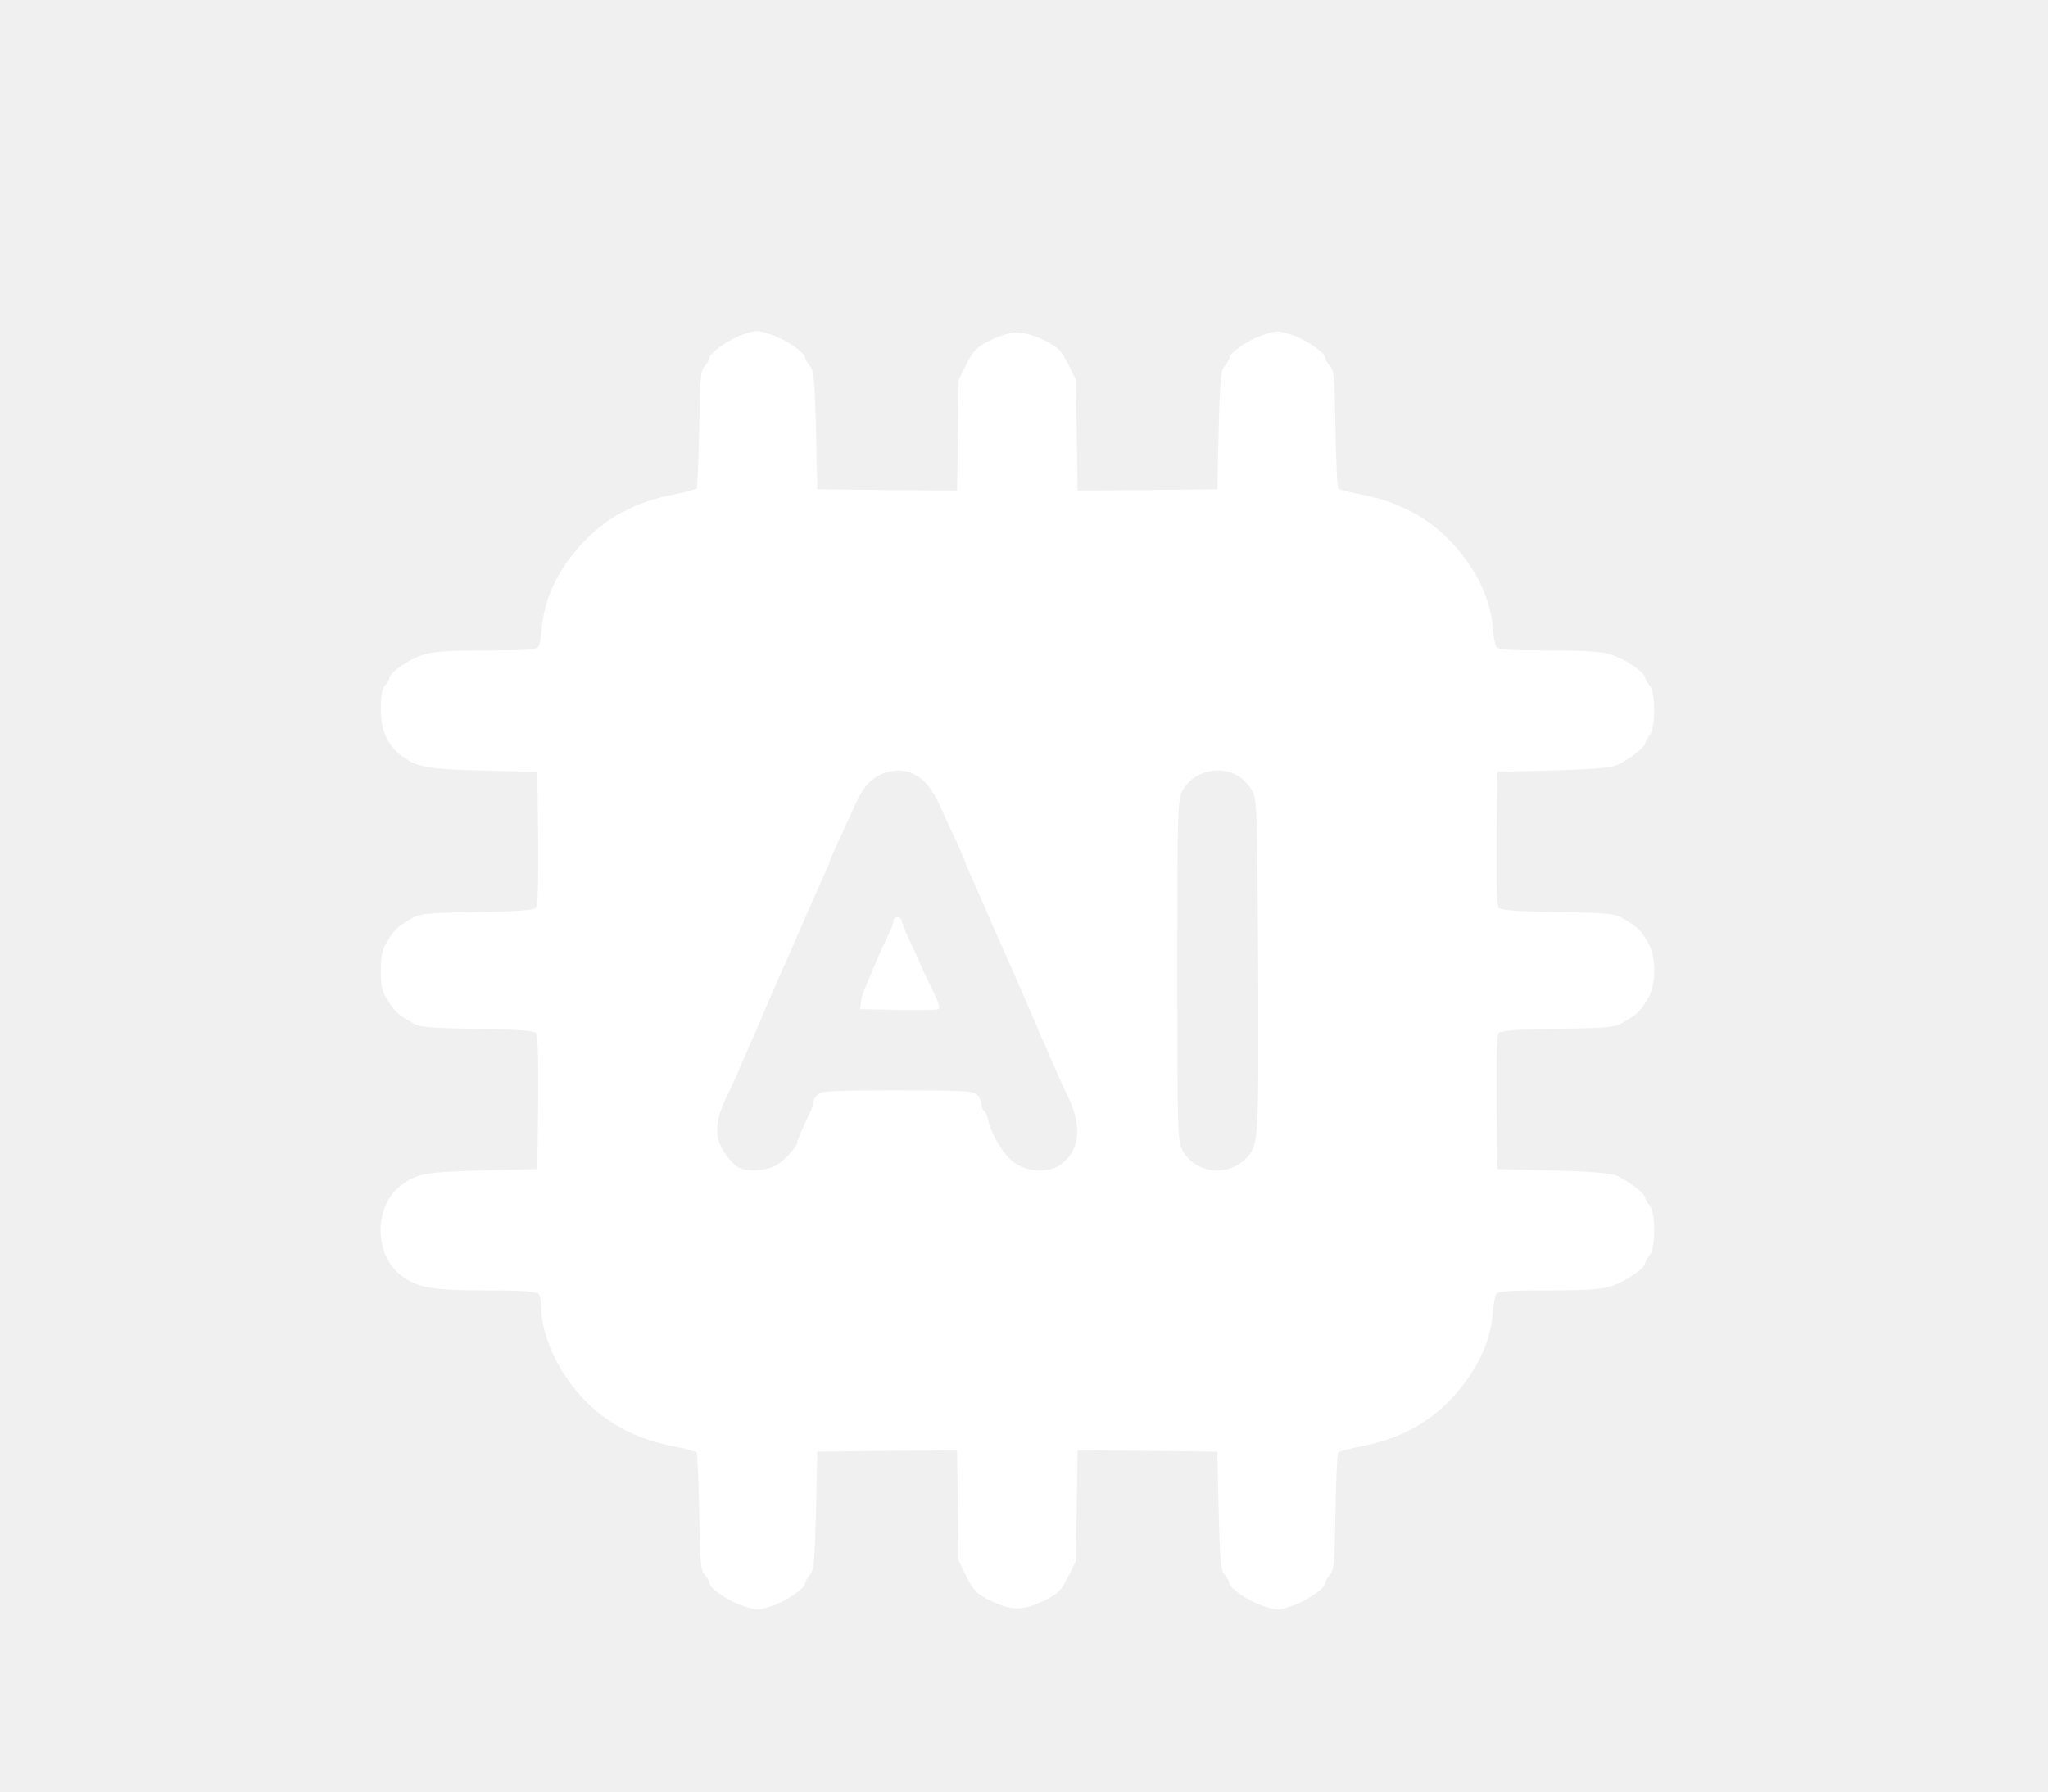
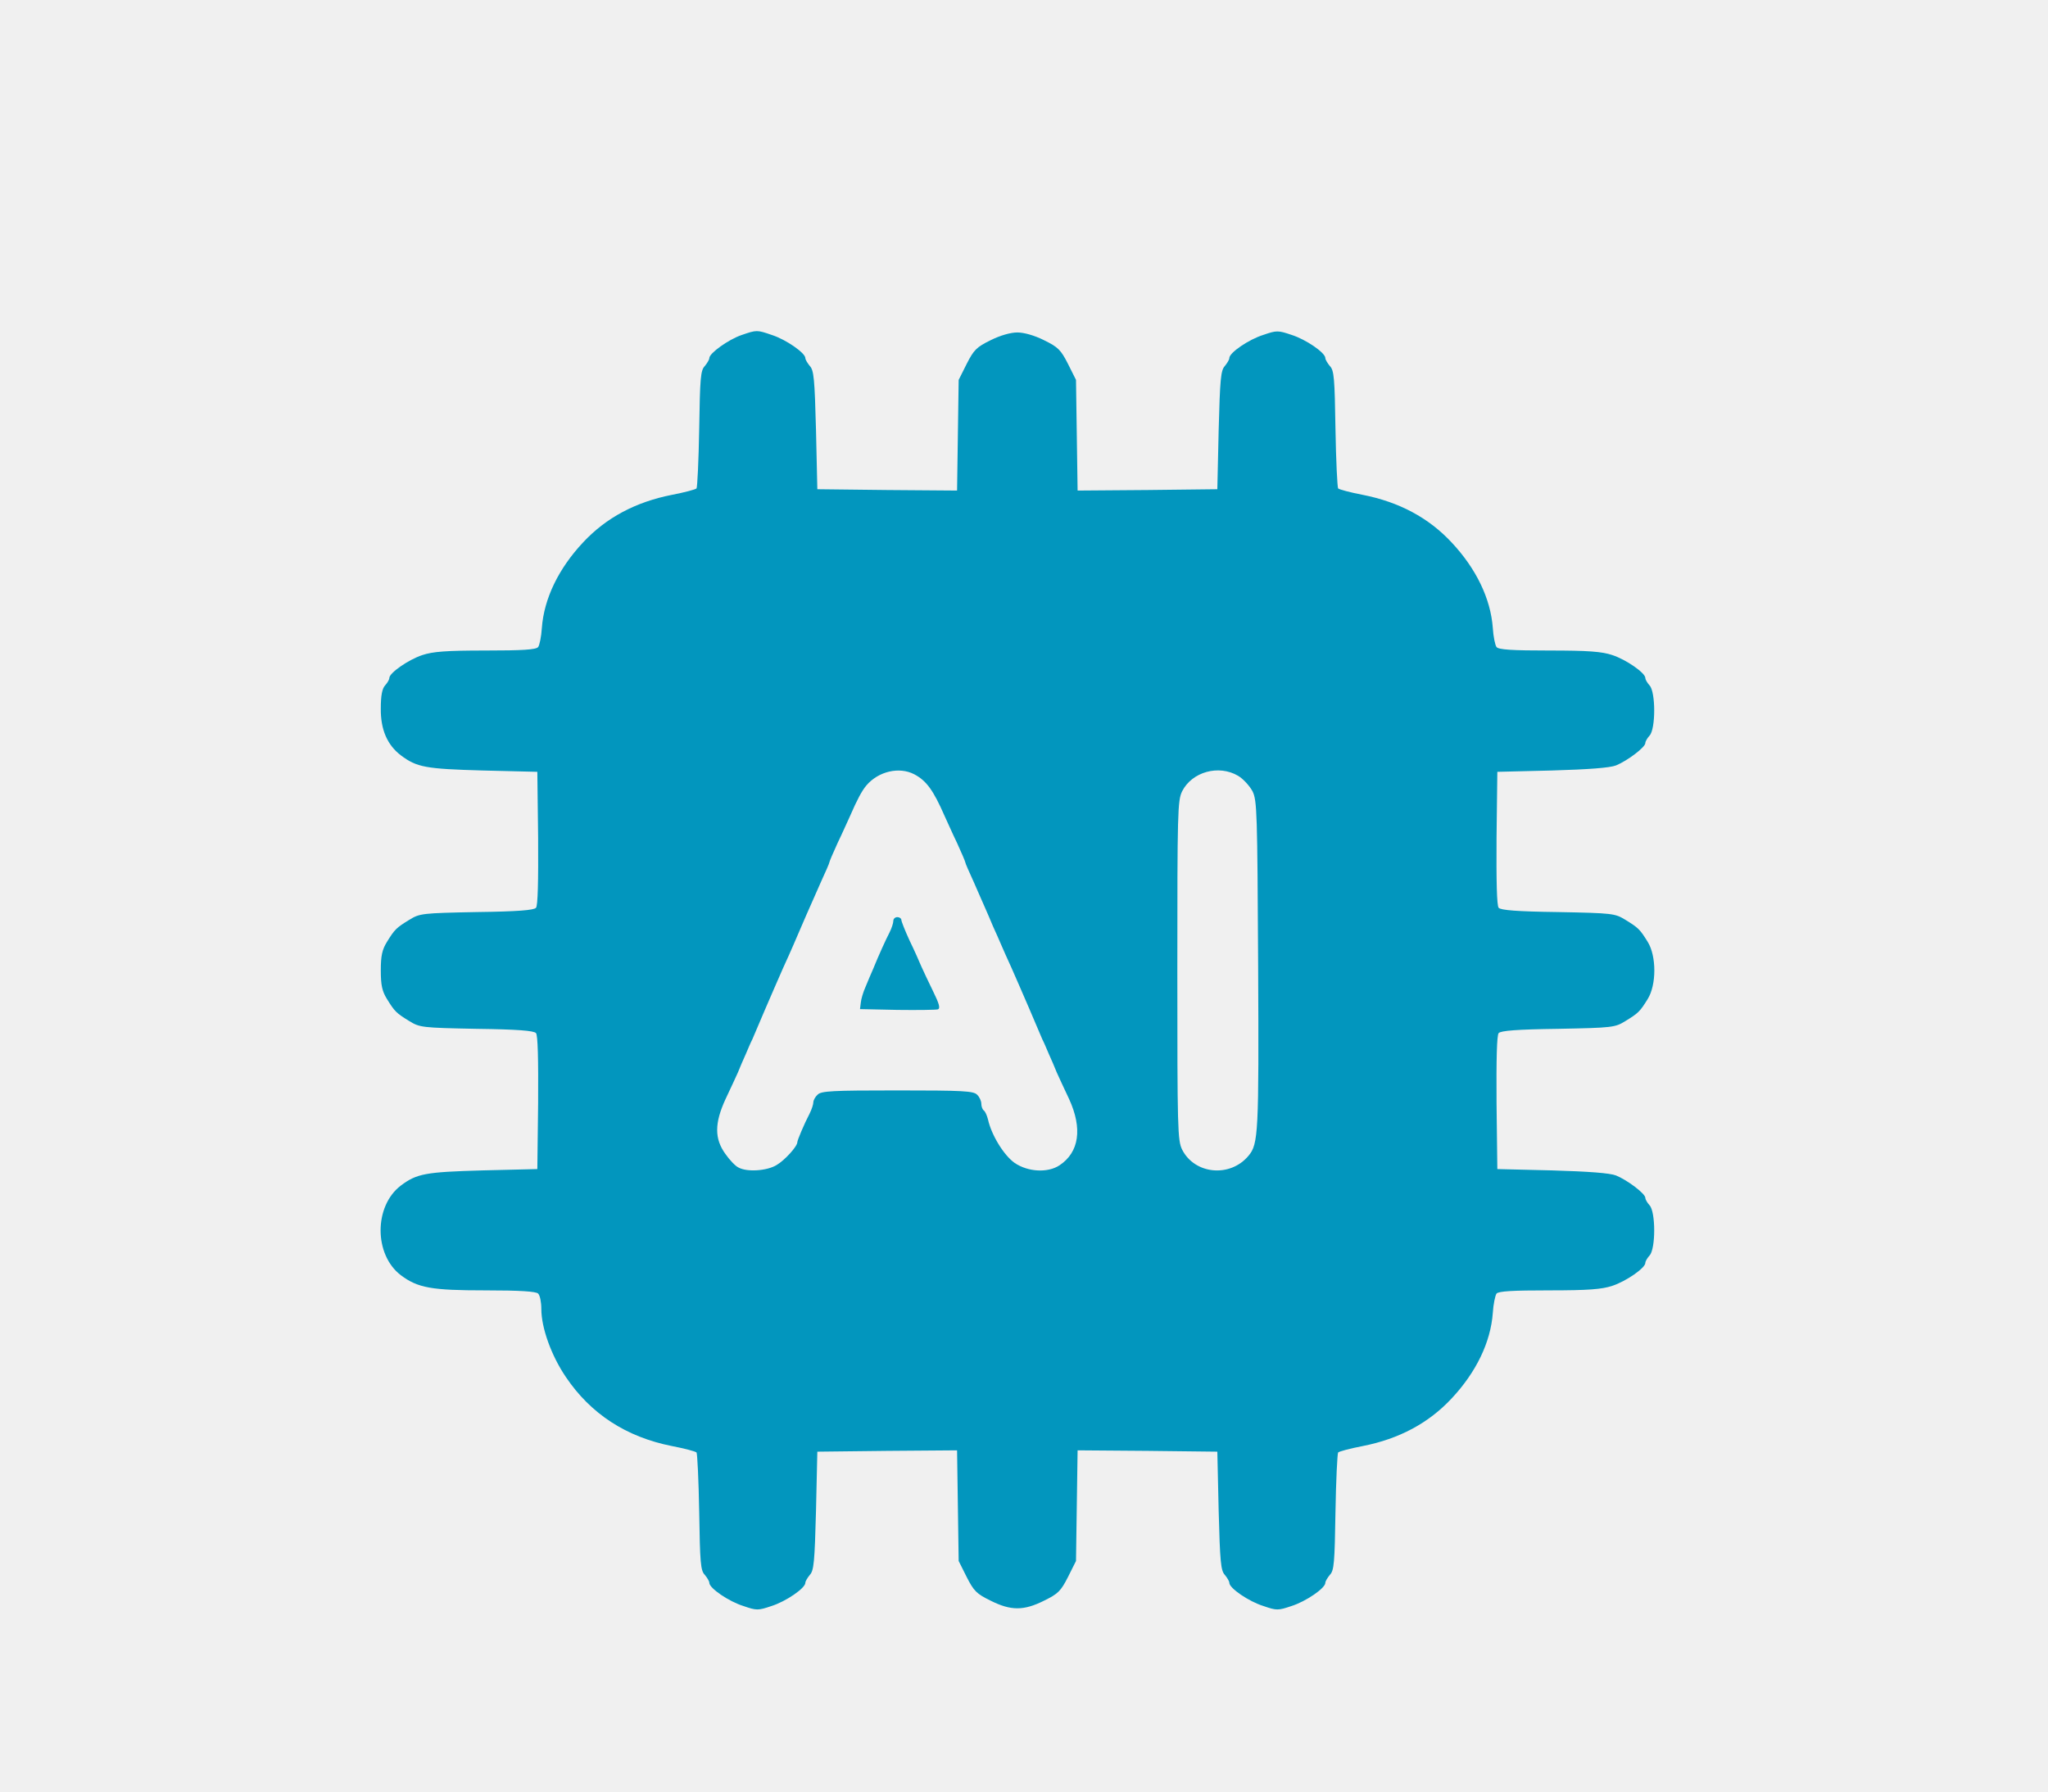
<svg xmlns="http://www.w3.org/2000/svg" version="1.0" width="768pt" height="672pt" viewBox="0 0 768 672" preserveAspectRatio="xMidYMid meet">
-   <g transform="translate(0,672) scale(0.1,-0.1)" fill="#ffffff" stroke="none">
+   <g transform="translate(0,672) scale(0.1,-0.1)" fill="#0296BE" stroke="none">
    <path d="M2780 5463 c-49 -17 -120 -68 -120 -86 0 -6 -8 -19 -17 -30 -16 -16 -18 -47 -21 -235 -2 -120 -7 -220 -10 -224 -4 -4 -45 -15 -92 -24 -137 -27 -247 -86 -333 -178 -93 -99 -147 -212 -155 -321 -2 -33 -9 -66 -14 -72 -8 -10 -60 -13 -197 -13 -148 0 -198 -4 -237 -17 -52 -17 -124 -67 -124 -86 0 -6 -7 -18 -16 -28 -11 -12 -16 -38 -16 -86 -1 -79 24 -137 75 -176 60 -45 92 -51 307 -57 l205 -5 3 -249 c1 -162 -1 -253 -8 -261 -8 -9 -68 -14 -223 -16 -204 -4 -213 -5 -252 -29 -49 -30 -55 -36 -84 -83 -18 -29 -23 -52 -23 -107 0 -55 5 -78 23 -107 29 -47 35 -53 84 -83 39 -24 48 -25 252 -29 155 -2 215 -7 223 -16 7 -8 9 -99 8 -261 l-3 -249 -205 -5 c-215 -6 -247 -12 -307 -57 -101 -77 -101 -259 0 -336 64 -48 115 -57 317 -57 131 0 190 -4 198 -12 7 -7 12 -32 12 -58 0 -70 37 -174 92 -255 93 -138 226 -225 398 -259 47 -9 88 -20 92 -24 3 -4 8 -104 10 -224 3 -188 5 -219 21 -235 9 -11 17 -24 17 -30 0 -20 73 -70 128 -87 49 -17 55 -17 105 0 54 17 127 67 127 87 0 6 8 19 17 30 15 16 18 49 23 240 l5 222 262 3 262 2 3 -207 3 -208 30 -60 c27 -53 37 -63 90 -89 76 -38 124 -38 200 0 53 26 63 36 90 89 l30 60 3 208 3 207 262 -2 262 -3 5 -222 c5 -191 8 -224 23 -240 9 -11 17 -24 17 -30 0 -20 73 -70 128 -87 49 -17 55 -17 105 0 54 17 127 67 127 87 0 6 8 19 17 30 16 16 18 47 21 235 2 120 7 220 10 224 4 4 45 15 92 24 137 27 247 86 333 178 93 99 147 212 155 321 2 33 9 66 14 73 8 9 60 12 197 12 148 0 198 4 237 17 52 17 124 67 124 86 0 6 7 18 16 28 23 25 23 163 0 188 -9 10 -16 22 -16 28 0 16 -68 67 -110 84 -23 9 -102 15 -240 19 l-205 5 -3 249 c-1 162 1 253 8 261 8 9 68 14 223 16 204 4 213 5 252 29 49 30 55 36 84 83 33 53 33 161 0 214 -29 47 -35 53 -84 83 -39 24 -48 25 -252 29 -155 2 -215 7 -223 16 -7 8 -9 99 -8 261 l3 249 205 5 c138 4 217 10 240 19 42 17 110 68 110 84 0 6 7 18 16 28 23 25 23 163 0 188 -9 10 -16 22 -16 28 0 19 -72 69 -124 86 -39 13 -89 17 -237 17 -137 0 -189 3 -197 13 -5 6 -12 39 -14 72 -8 109 -62 222 -155 321 -86 92 -196 151 -333 178 -47 9 -88 20 -92 24 -3 4 -8 104 -10 224 -3 188 -5 219 -21 235 -9 11 -17 24 -17 30 0 20 -73 70 -127 87 -50 17 -56 17 -105 0 -55 -17 -128 -67 -128 -87 0 -6 -8 -19 -17 -30 -15 -16 -18 -49 -23 -240 l-5 -222 -262 -3 -262 -2 -3 207 -3 208 -30 60 c-27 53 -37 63 -90 89 -36 18 -75 29 -100 29 -25 0 -64 -11 -100 -29 -53 -26 -63 -36 -90 -89 l-30 -60 -3 -208 -3 -207 -262 2 -262 3 -5 222 c-5 191 -8 224 -23 240 -9 11 -17 24 -17 30 0 19 -72 69 -124 86 -58 20 -58 20 -116 0z m648 -1647 c46 -24 72 -60 114 -156 9 -19 29 -65 47 -102 17 -37 31 -70 31 -73 0 -3 14 -35 31 -72 16 -38 36 -81 43 -98 7 -16 21 -48 30 -70 10 -22 24 -53 31 -70 7 -16 24 -55 38 -85 13 -30 44 -100 67 -154 23 -54 45 -106 49 -115 5 -9 15 -33 24 -54 9 -20 23 -52 30 -70 8 -17 28 -62 46 -99 51 -111 38 -200 -36 -249 -44 -29 -118 -25 -168 9 -40 28 -87 104 -100 163 -4 16 -11 31 -16 34 -5 4 -9 15 -9 25 0 10 -7 26 -16 34 -13 14 -55 16 -299 16 -244 0 -286 -2 -299 -16 -9 -8 -16 -21 -16 -29 0 -7 -6 -26 -14 -42 -20 -38 -46 -100 -46 -107 0 -16 -47 -68 -78 -86 -36 -22 -111 -27 -143 -9 -11 5 -33 28 -49 51 -41 57 -41 115 1 206 18 37 38 82 46 99 7 18 21 50 30 70 9 21 19 45 24 54 4 9 26 61 49 115 23 54 54 124 67 154 14 30 31 69 38 85 37 86 58 135 104 238 17 37 31 69 31 72 0 3 14 36 31 73 18 37 38 83 47 102 26 60 44 94 61 114 45 53 123 71 179 42z m1215 -6 c20 -12 43 -38 54 -58 17 -35 18 -78 21 -652 3 -631 1 -671 -36 -715 -69 -83 -202 -70 -249 23 -17 35 -18 75 -18 672 0 597 1 637 18 672 37 73 137 101 210 58z" />
    <path d="M3350 3266 c0 -8 -6 -27 -14 -43 -15 -29 -40 -84 -62 -138 -7 -16 -20 -46 -28 -66 -9 -20 -17 -47 -18 -60 l-3 -24 140 -3 c76 -1 145 0 152 2 10 4 5 21 -18 68 -17 35 -37 77 -44 93 -7 17 -26 60 -44 97 -17 37 -31 72 -31 78 0 5 -7 10 -15 10 -8 0 -15 -6 -15 -14z" />
  </g>
</svg>
